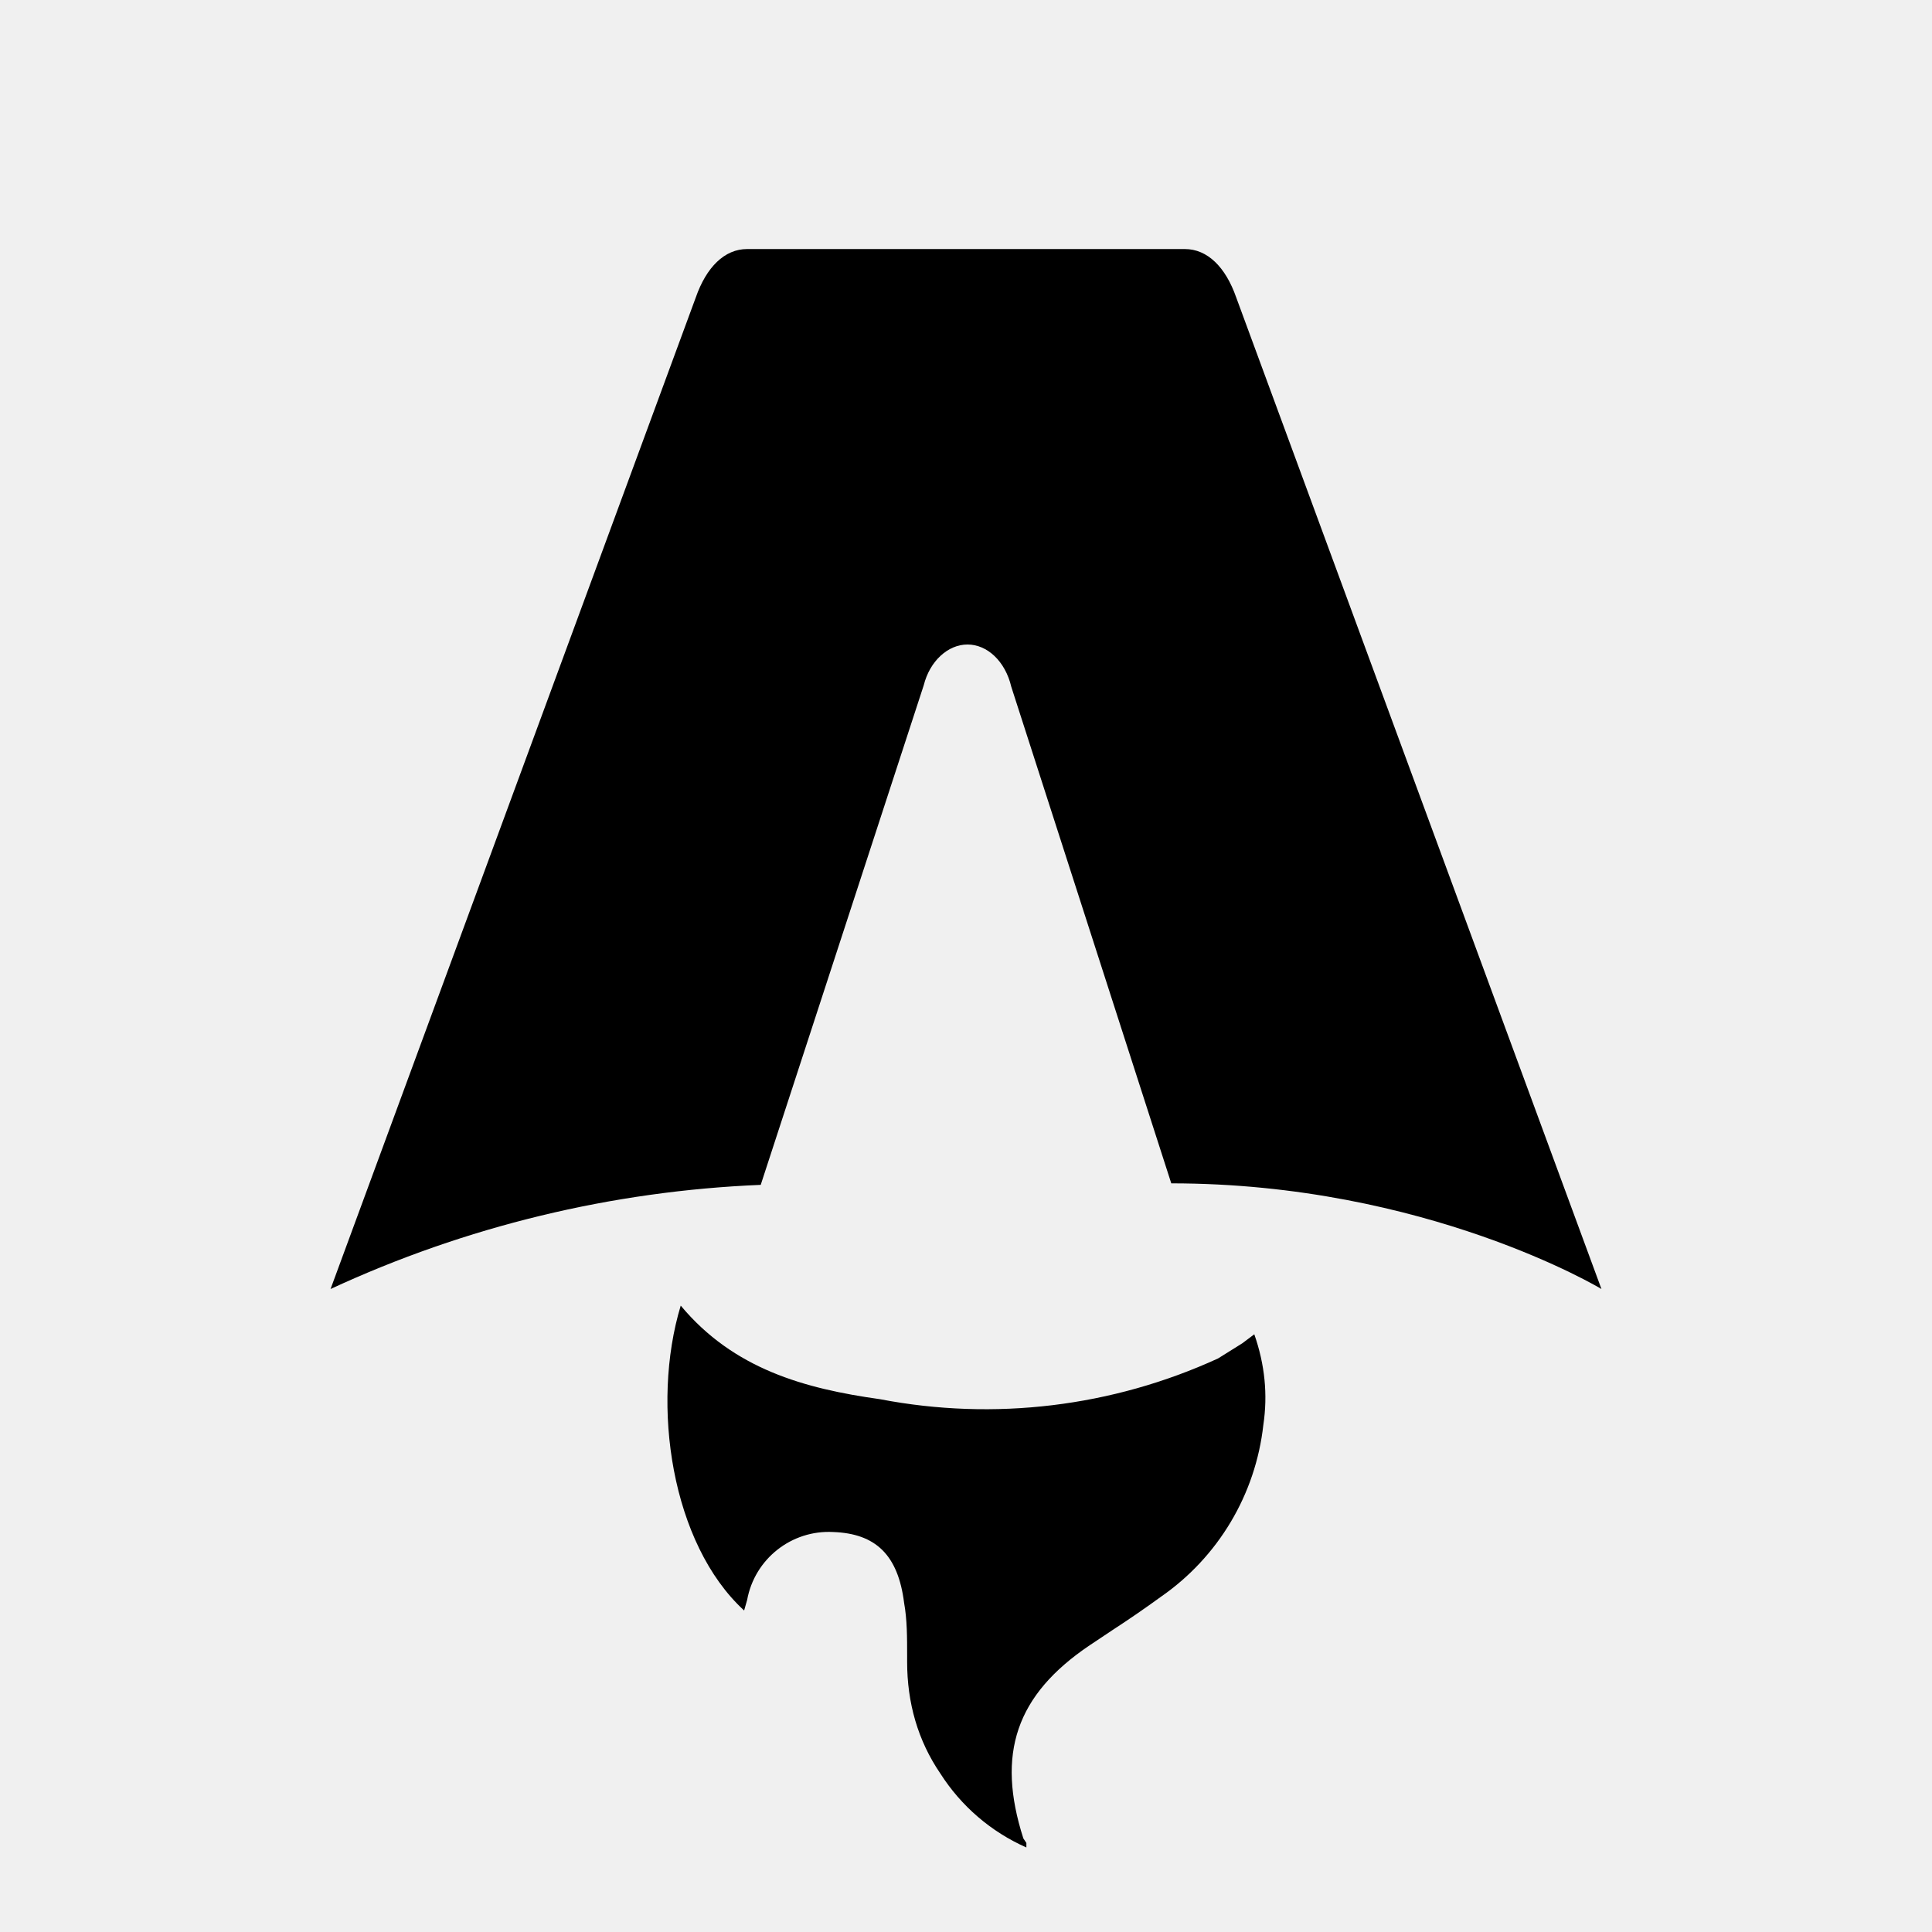
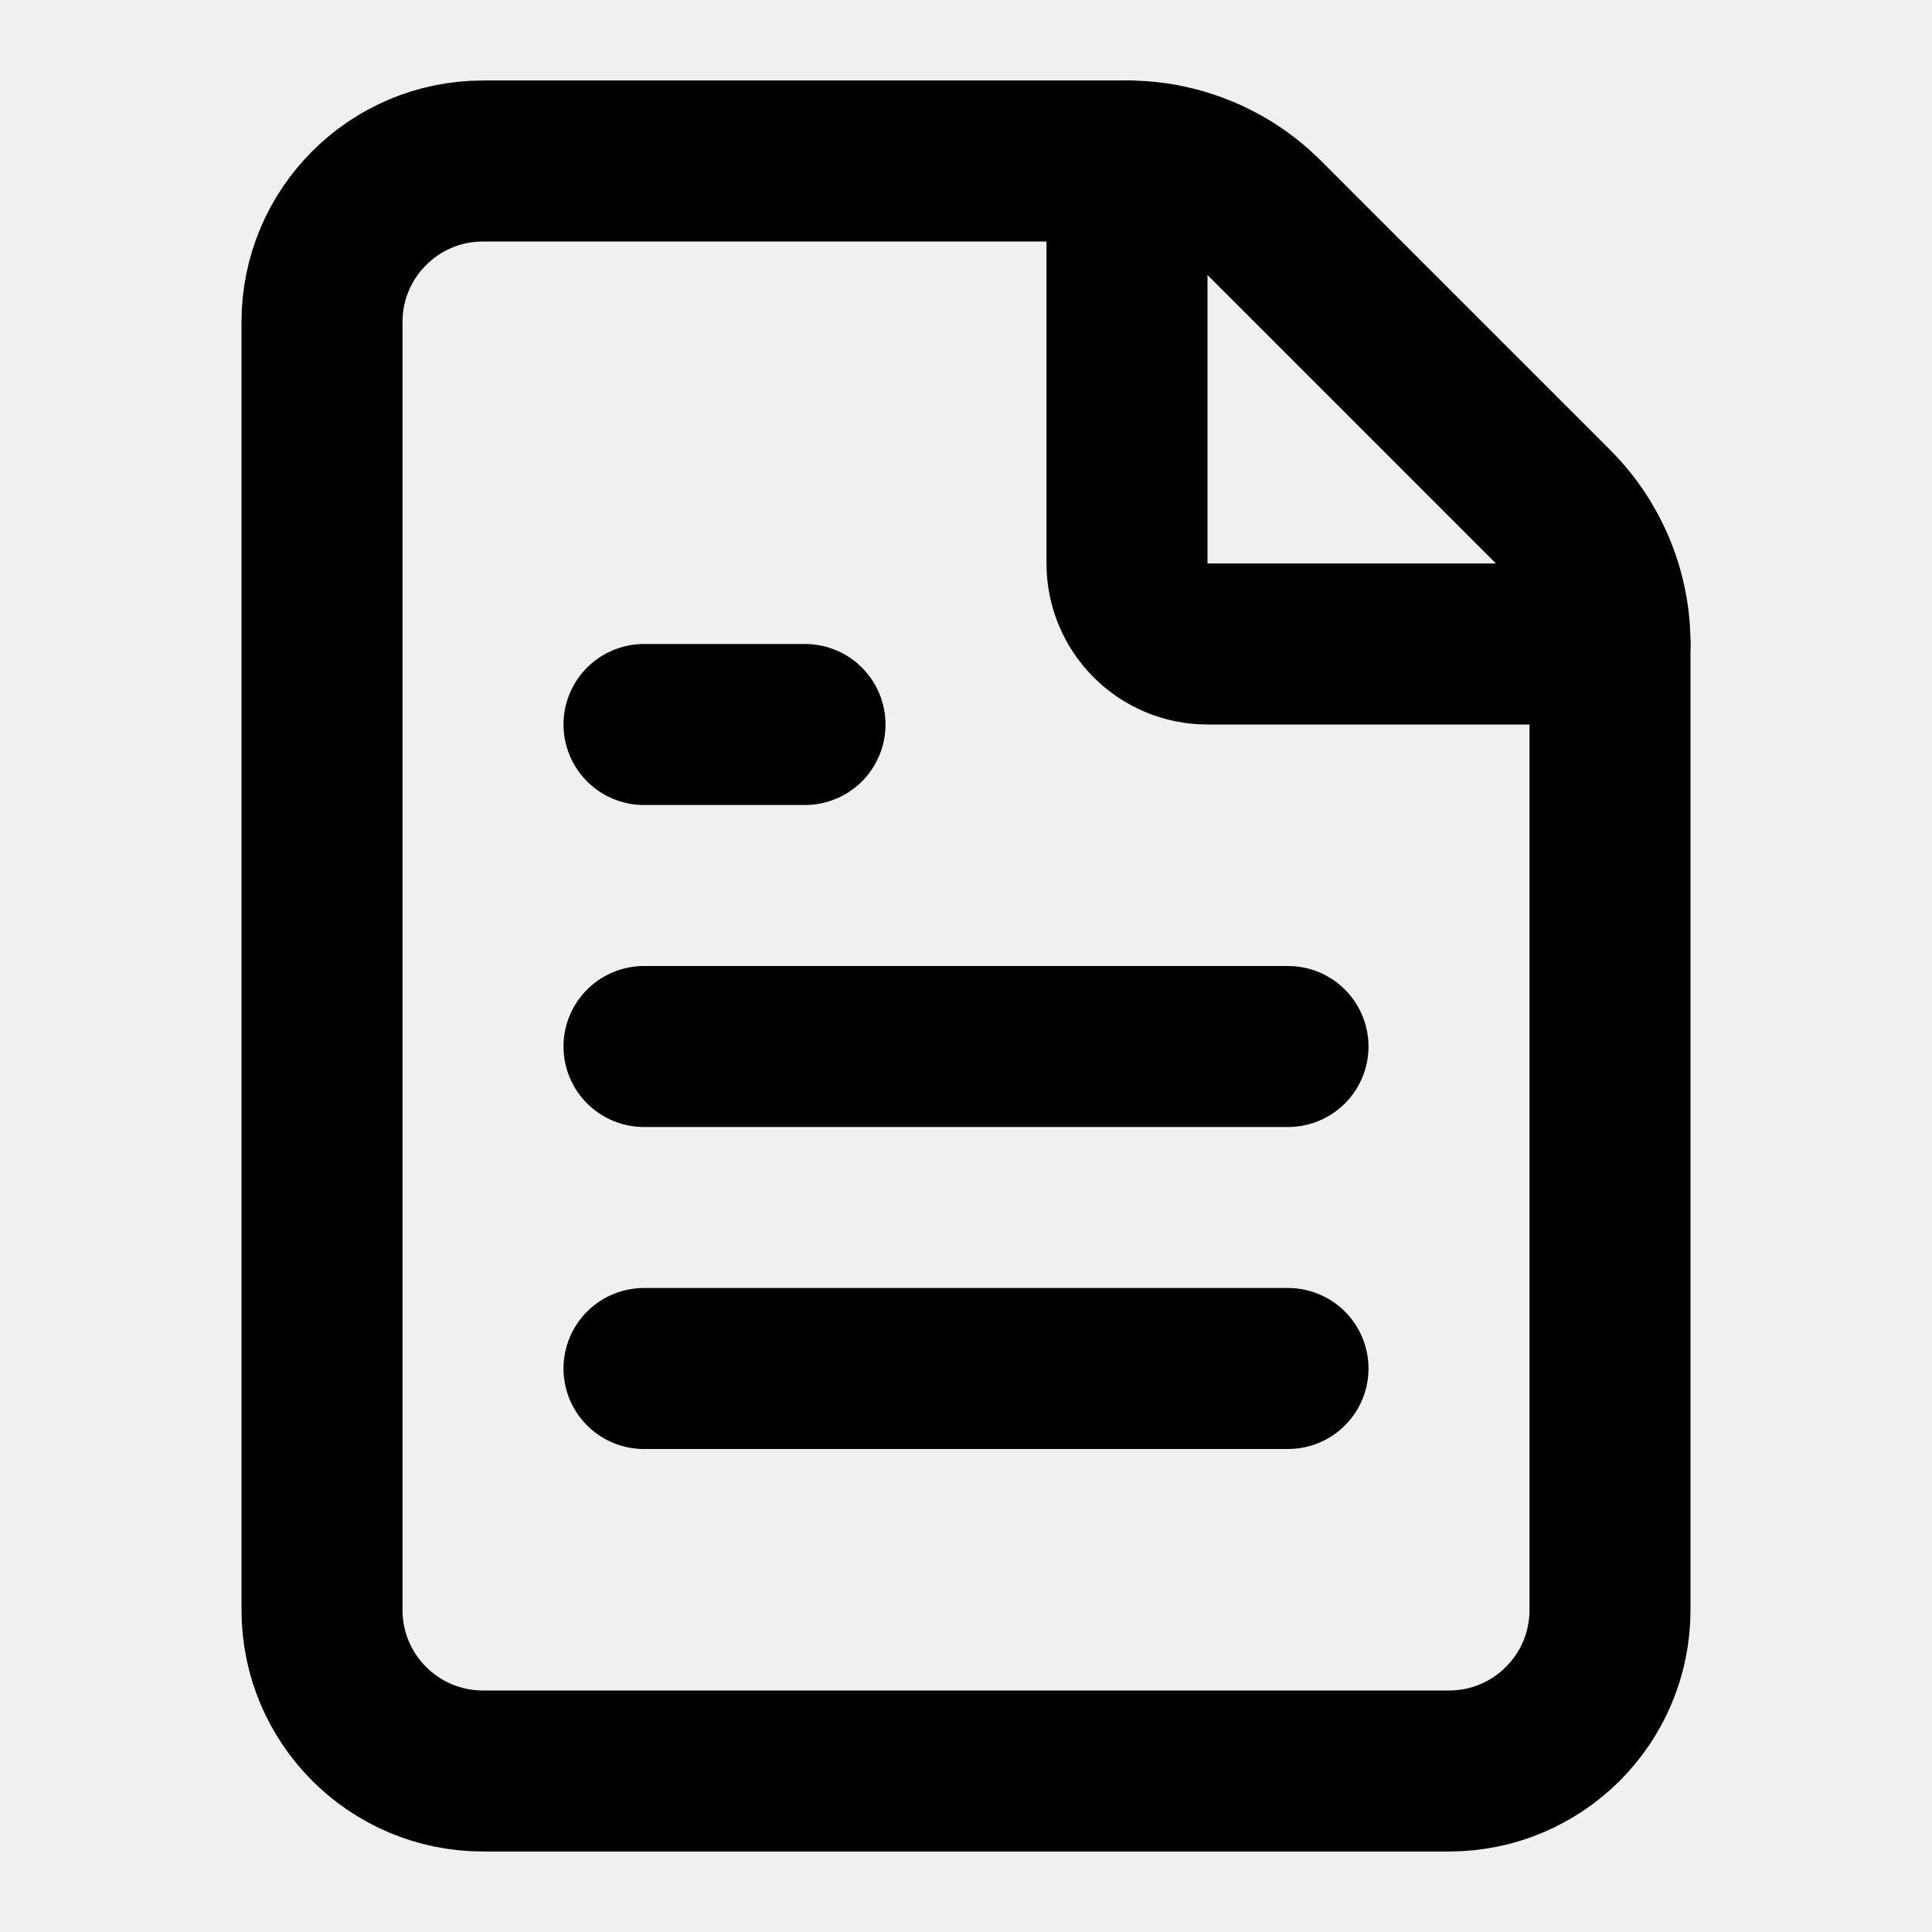
- <svg xmlns="http://www.w3.org/2000/svg" fill="none" viewBox="0 0 128 128">
-   <path d="M50.4 78.5a75.1 75.1 0 0 0-28.5 6.9l24.2-65.7c.7-2 1.9-3.2 3.4-3.2h29c1.5 0 2.7 1.2 3.4 3.2l24.2 65.7s-11.6-7-28.5-7L67 45.5c-.4-1.7-1.6-2.8-2.9-2.8-1.3 0-2.5 1.1-2.9 2.7L50.4 78.5Zm-1.1 28.2Zm-4.2-20.2c-2 6.6-.6 15.8 4.2 20.2a17.5 17.5 0 0 1 .2-.7 5.5 5.5 0 0 1 5.7-4.5c2.8.1 4.3 1.5 4.7 4.7.2 1.1.2 2.3.2 3.5v.4c0 2.7.7 5.2 2.2 7.4a13 13 0 0 0 5.7 4.9v-.3l-.2-.3c-1.8-5.6-.5-9.5 4.4-12.8l1.5-1a73 73 0 0 0 3.2-2.2 16 16 0 0 0 6.8-11.4c.3-2 .1-4-.6-6l-.8.6-1.6 1a37 37 0 0 1-22.4 2.7c-5-.7-9.7-2-13.2-6.2Z" />
-   <style>
-         path { fill: #000; }
-         @media (prefers-color-scheme: dark) {
-             path { fill: #FFF; }
-         }
-     </style>
+ <svg xmlns="http://www.w3.org/2000/svg" width="24" height="24" viewBox="0 0 24 24" fill="none" stroke="currentColor" stroke-width="2" stroke-linecap="round" stroke-linejoin="round">
+   <path d="M6 22a2 2 0 0 1-2-2V4a2 2 0 0 1 2-2h8a2.4 2.4 0 0 1 1.704.706l3.588 3.588A2.4 2.4 0 0 1 20 8v12a2 2 0 0 1-2 2z" />
+   <path d="M14 2v5a1 1 0 0 0 1 1h5" />
+   <path d="M10 9H8" />
+   <path d="M16 13H8" />
+   <path d="M16 17H8" />
</svg>
